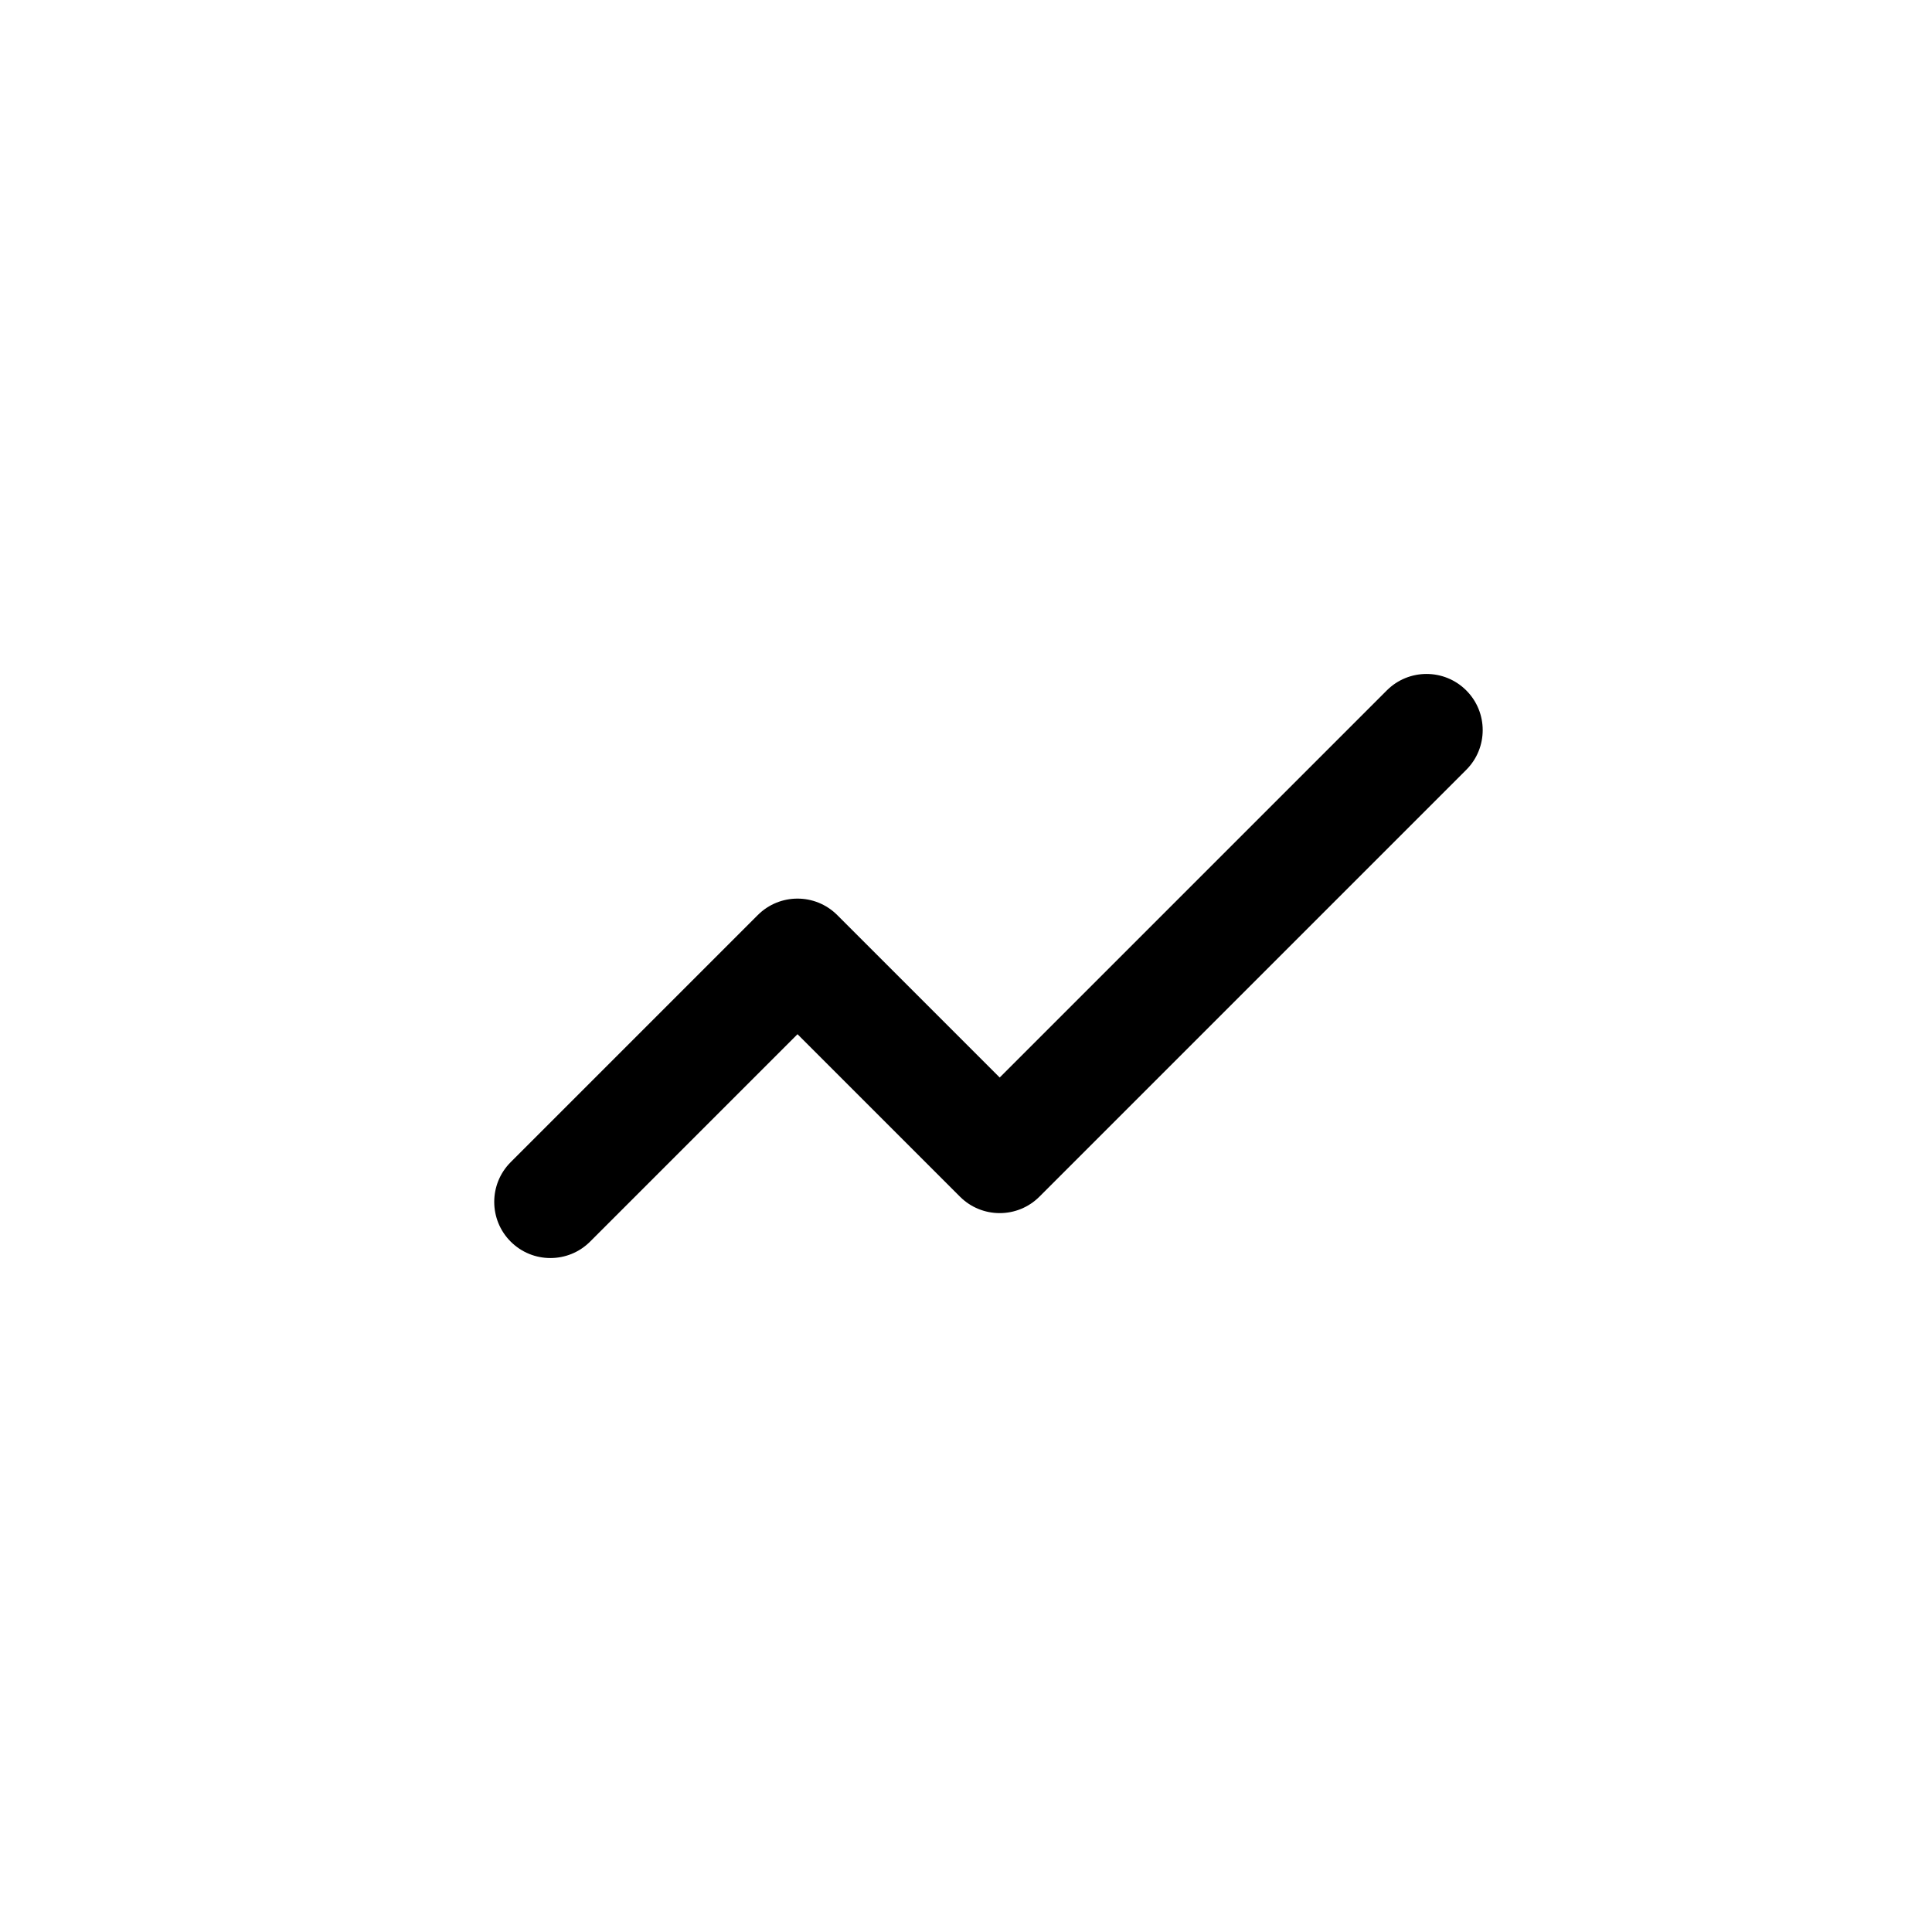
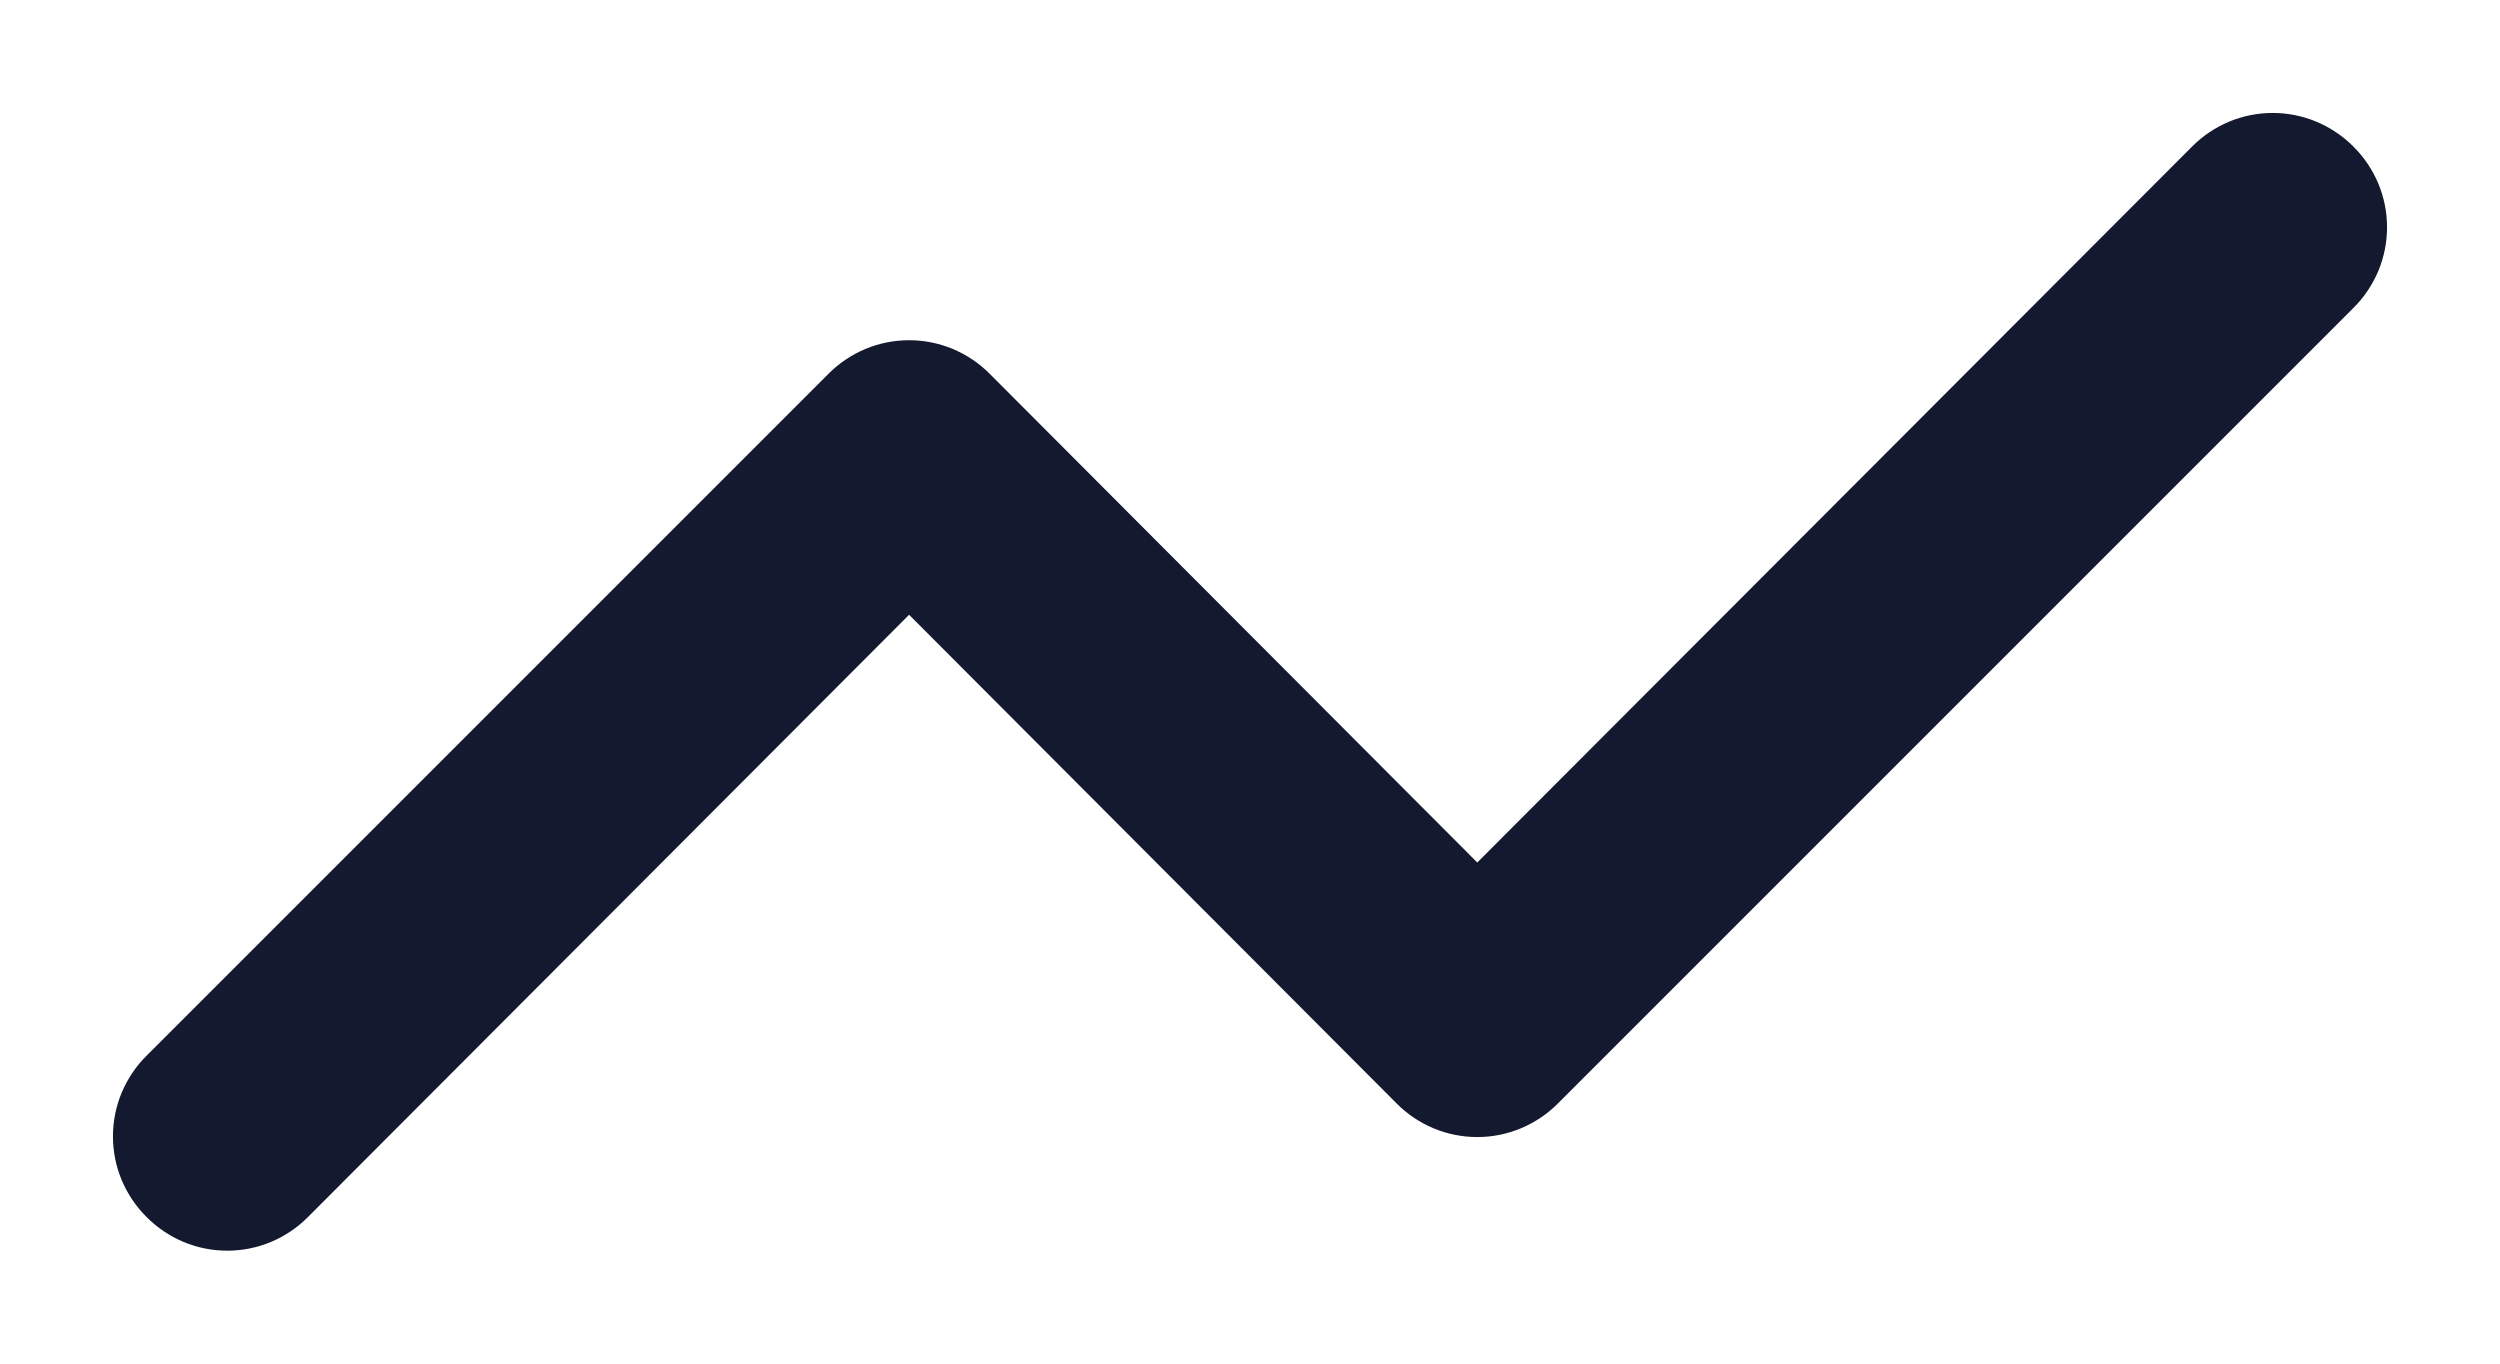
- <svg xmlns="http://www.w3.org/2000/svg" width="43" height="43" viewBox="0 0 43 43" fill="none">
-   <path fill-rule="evenodd" clip-rule="evenodd" d="M32.634 15.366C33.122 15.854 33.122 16.646 32.634 17.134L23.134 26.634C22.646 27.122 21.854 27.122 21.366 26.634L17.75 23.018L13.134 27.634C12.646 28.122 11.854 28.122 11.366 27.634C10.878 27.146 10.878 26.354 11.366 25.866L16.866 20.366C17.354 19.878 18.146 19.878 18.634 20.366L22.25 23.982L30.866 15.366C31.354 14.878 32.146 14.878 32.634 15.366Z" fill="currentColor" />
+ <svg xmlns="http://www.w3.org/2000/svg" width="22" height="12" viewBox="0 0 22 12" fill="none">
+   <path d="M20.71 1.29C20.617 1.196 20.506 1.122 20.384 1.071C20.263 1.02 20.132 0.994 20 0.994C19.868 0.994 19.737 1.02 19.615 1.071C19.494 1.122 19.383 1.196 19.29 1.29L13 7.59L8.71 3.29C8.617 3.196 8.506 3.122 8.385 3.071C8.263 3.02 8.132 2.994 8 2.994C7.868 2.994 7.737 3.02 7.615 3.071C7.494 3.122 7.383 3.196 7.29 3.29L1.29 9.29C1.196 9.383 1.122 9.494 1.071 9.615C1.02 9.737 0.994 9.868 0.994 10C0.994 10.132 1.02 10.263 1.071 10.385C1.122 10.506 1.196 10.617 1.29 10.71C1.383 10.804 1.494 10.878 1.615 10.929C1.737 10.98 1.868 11.006 2 11.006C2.132 11.006 2.263 10.98 2.385 10.929C2.506 10.878 2.617 10.804 2.71 10.71L8 5.41L12.29 9.71C12.383 9.804 12.493 9.878 12.615 9.929C12.737 9.98 12.868 10.006 13 10.006C13.132 10.006 13.263 9.98 13.384 9.929C13.506 9.878 13.617 9.804 13.71 9.71L20.71 2.71C20.804 2.617 20.878 2.506 20.929 2.385C20.98 2.263 21.006 2.132 21.006 2C21.006 1.868 20.98 1.737 20.929 1.615C20.878 1.494 20.804 1.383 20.71 1.29Z" fill="#13192E" />
</svg>
